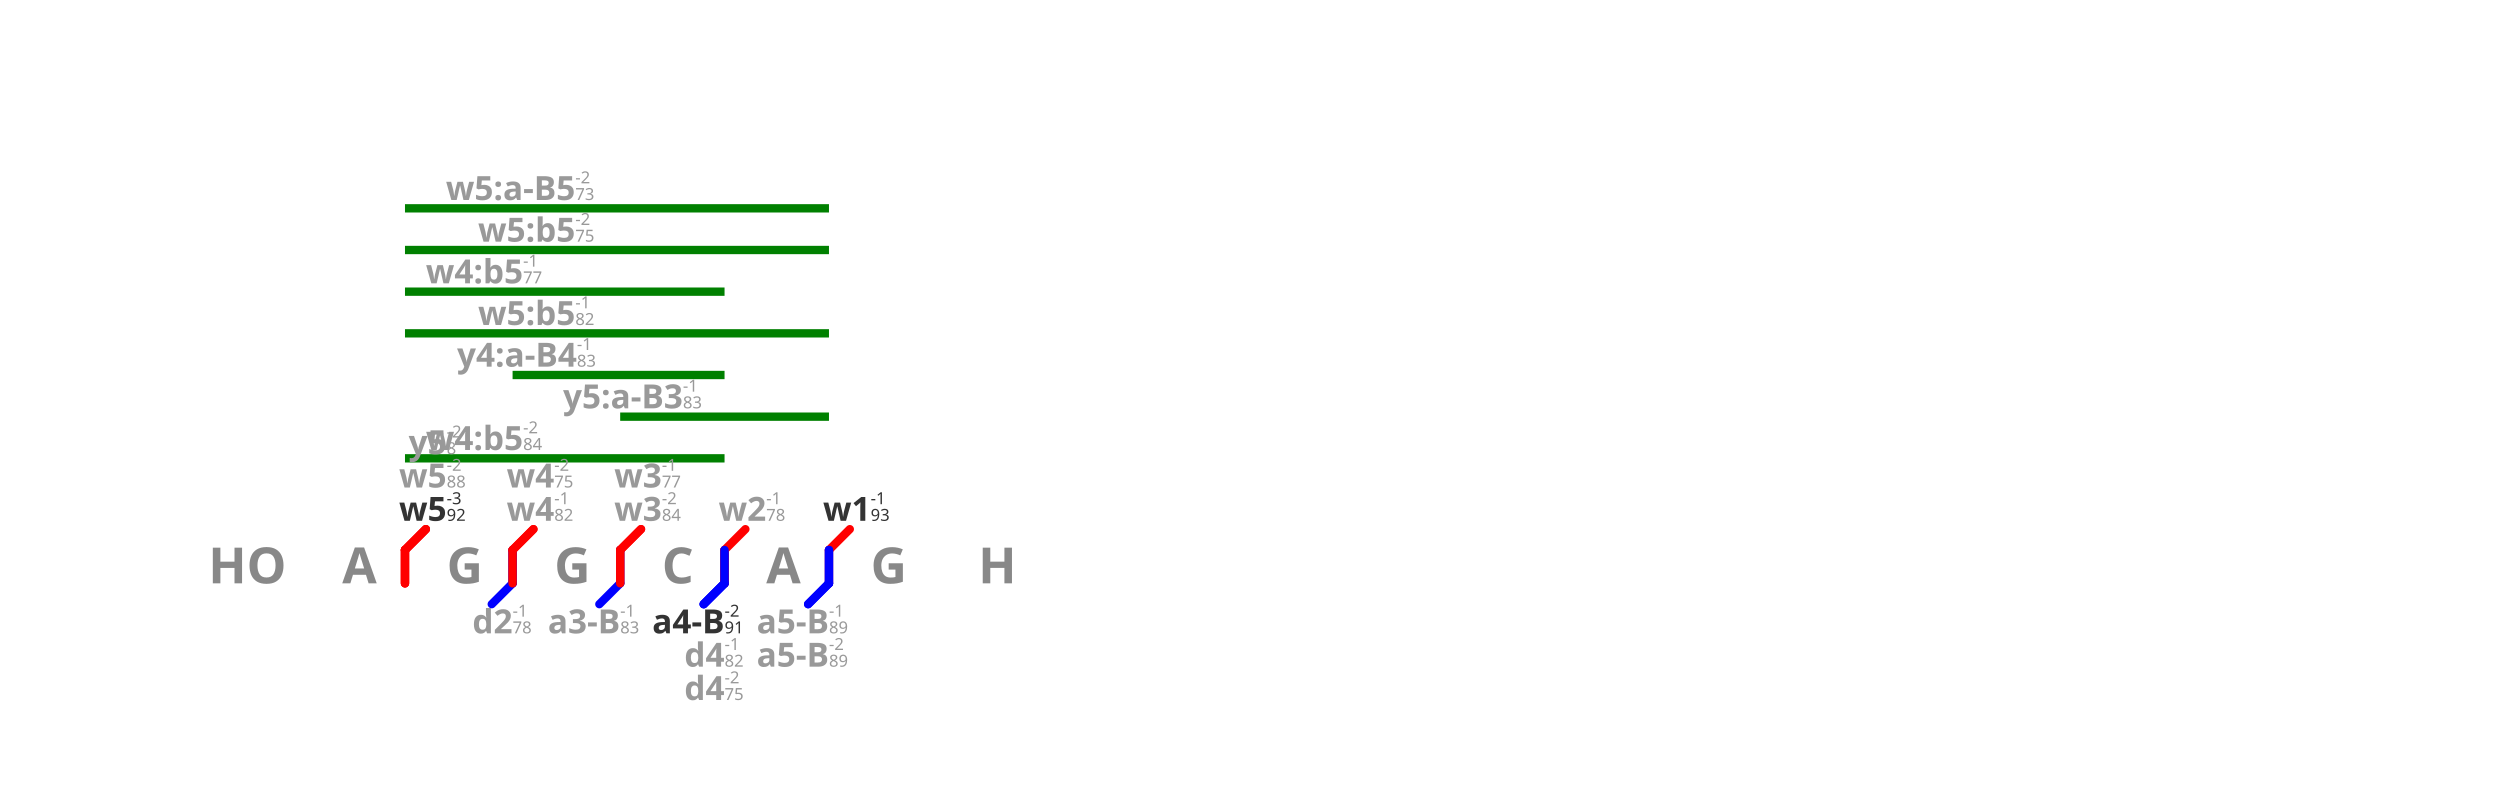
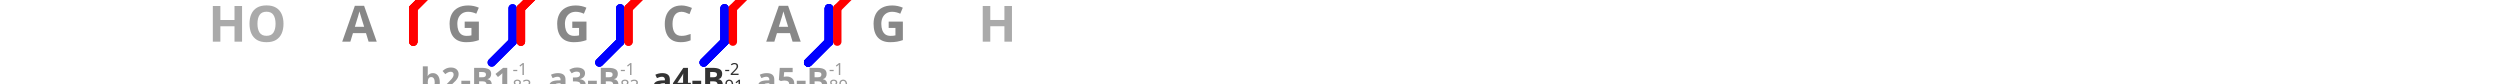
- <svg xmlns="http://www.w3.org/2000/svg" xmlns:ns1="http://svgjs.com/svgjs" version="1.1" width="600" height="190">
-   <text font-family="Verdana" font-size="12" font-weight="bold" fill="#888888" x="50" y="140" id="residue-undefined" ns1:data="{&quot;leading&quot;:&quot;1.3&quot;}">HO</text>
-   <text font-family="Verdana" font-size="12" font-weight="bold" fill="#888888" x="82.133" y="140" id="residue-1" ns1:data="{&quot;leading&quot;:&quot;1.3&quot;}">A</text>
-   <text font-family="Verdana" font-size="12" font-weight="bold" fill="#888888" x="107.195" y="140" id="residue-2" ns1:data="{&quot;leading&quot;:&quot;1.3&quot;}">G</text>
-   <text font-family="Verdana" font-size="12" font-weight="bold" fill="#888888" x="133.02" y="140" id="residue-3" ns1:data="{&quot;leading&quot;:&quot;1.3&quot;}">G</text>
-   <text font-family="Verdana" font-size="12" font-weight="bold" fill="#888888" x="158.844" y="140" id="residue-4" ns1:data="{&quot;leading&quot;:&quot;1.3&quot;}">C</text>
-   <text font-family="Verdana" font-size="12" font-weight="bold" fill="#888888" x="183.891" y="140" id="residue-5" ns1:data="{&quot;leading&quot;:&quot;1.3&quot;}">A</text>
-   <text font-family="Verdana" font-size="12" font-weight="bold" fill="#888888" x="208.953" y="140" id="residue-6" ns1:data="{&quot;leading&quot;:&quot;1.3&quot;}">G</text>
-   <text font-family="Verdana" font-size="12" font-weight="bold" fill="#888888" x="234.777" y="140" id="residue-undefined" ns1:data="{&quot;leading&quot;:&quot;1.3&quot;}">H</text>
-   <line x1="97.195" y1="110" x2="173.891" y2="110" id="line2-4" stroke-width="2" stroke="green" />
-   <text fill="#999999" font-family="Verdana" font-weight="bold" font-size="8" text-anchor="end" x="125.543" y="108" ns1:data="{&quot;leading&quot;:&quot;1.3&quot;}">w4:b5</text>
-   <text fill="#999999" font-family="Verdana" font-size="4" x="125.543" y="104" ns1:data="{&quot;leading&quot;:&quot;1.3&quot;}">-2</text>
-   <text fill="#999999" font-family="Verdana" font-size="4" x="125.543" y="108" ns1:data="{&quot;leading&quot;:&quot;1.3&quot;}">84</text>
-   <line x1="148.844" y1="100" x2="198.953" y2="100" id="line4-5" stroke-width="2" stroke="green" />
-   <text fill="#999999" font-family="Verdana" font-weight="bold" font-size="8" text-anchor="end" x="163.898" y="98" ns1:data="{&quot;leading&quot;:&quot;1.3&quot;}">y5:a-B3</text>
-   <text fill="#999999" font-family="Verdana" font-size="4" x="163.898" y="94" ns1:data="{&quot;leading&quot;:&quot;1.3&quot;}">-1</text>
-   <text fill="#999999" font-family="Verdana" font-size="4" x="163.898" y="98" ns1:data="{&quot;leading&quot;:&quot;1.3&quot;}">83</text>
-   <line x1="123.02" y1="90" x2="173.891" y2="90" id="line3-4" stroke-width="2" stroke="green" />
-   <text fill="#999999" font-family="Verdana" font-weight="bold" font-size="8" text-anchor="end" x="138.455" y="88" ns1:data="{&quot;leading&quot;:&quot;1.3&quot;}">y4:a-B4</text>
-   <text fill="#999999" font-family="Verdana" font-size="4" x="138.455" y="84" ns1:data="{&quot;leading&quot;:&quot;1.3&quot;}">-1</text>
-   <text fill="#999999" font-family="Verdana" font-size="4" x="138.455" y="88" ns1:data="{&quot;leading&quot;:&quot;1.3&quot;}">83</text>
-   <line x1="97.195" y1="80" x2="198.953" y2="80" id="line2-5" stroke-width="2" stroke="green" />
-   <text fill="#999999" font-family="Verdana" font-weight="bold" font-size="8" text-anchor="end" x="138.074" y="78" ns1:data="{&quot;leading&quot;:&quot;1.3&quot;}">w5:b5</text>
-   <text fill="#999999" font-family="Verdana" font-size="4" x="138.074" y="74" ns1:data="{&quot;leading&quot;:&quot;1.3&quot;}">-1</text>
-   <text fill="#999999" font-family="Verdana" font-size="4" x="138.074" y="78" ns1:data="{&quot;leading&quot;:&quot;1.3&quot;}">82</text>
-   <line x1="97.195" y1="70" x2="173.891" y2="70" id="line2-4" stroke-width="2" stroke="green" />
-   <text fill="#999999" font-family="Verdana" font-weight="bold" font-size="8" text-anchor="end" x="125.543" y="68" ns1:data="{&quot;leading&quot;:&quot;1.3&quot;}">w4:b5</text>
-   <text fill="#999999" font-family="Verdana" font-size="4" x="125.543" y="64" ns1:data="{&quot;leading&quot;:&quot;1.3&quot;}">-1</text>
-   <text fill="#999999" font-family="Verdana" font-size="4" x="125.543" y="68" ns1:data="{&quot;leading&quot;:&quot;1.3&quot;}">77</text>
-   <line x1="97.195" y1="60" x2="198.953" y2="60" id="line2-5" stroke-width="2" stroke="green" />
-   <text fill="#999999" font-family="Verdana" font-weight="bold" font-size="8" text-anchor="end" x="138.074" y="58" ns1:data="{&quot;leading&quot;:&quot;1.3&quot;}">w5:b5</text>
-   <text fill="#999999" font-family="Verdana" font-size="4" x="138.074" y="54" ns1:data="{&quot;leading&quot;:&quot;1.3&quot;}">-2</text>
-   <text fill="#999999" font-family="Verdana" font-size="4" x="138.074" y="58" ns1:data="{&quot;leading&quot;:&quot;1.3&quot;}">75</text>
-   <line x1="97.195" y1="50" x2="198.953" y2="50" id="line2-5" stroke-width="2" stroke="green" />
-   <text fill="#999999" font-family="Verdana" font-weight="bold" font-size="8" text-anchor="end" x="138.074" y="48" ns1:data="{&quot;leading&quot;:&quot;1.3&quot;}">w5:a-B5</text>
-   <text fill="#999999" font-family="Verdana" font-size="4" x="138.074" y="44" ns1:data="{&quot;leading&quot;:&quot;1.3&quot;}">-2</text>
-   <text fill="#999999" font-family="Verdana" font-size="4" x="138.074" y="48" ns1:data="{&quot;leading&quot;:&quot;1.3&quot;}">73</text>
-   <line x1="198.953" y1="140" x2="198.953" y2="132" stroke-linecap="round" stroke-width="2" stroke="red" />
-   <line x1="198.953" y1="132" x2="203.953" y2="127" stroke-linecap="round" stroke-width="2" stroke="red" />
-   <text fill="#333333" font-family="Verdana" font-weight="bold" font-size="8" text-anchor="end" x="208.953" y="125" ns1:data="{&quot;leading&quot;:&quot;1.3&quot;}">w1</text>
-   <text fill="#333333" font-family="Verdana" font-size="4" x="208.953" y="121" ns1:data="{&quot;leading&quot;:&quot;1.3&quot;}">-1</text>
-   <text fill="#333333" font-family="Verdana" font-size="4" x="208.953" y="125" ns1:data="{&quot;leading&quot;:&quot;1.3&quot;}">93</text>
-   <line x1="97.195" y1="140" x2="97.195" y2="132" stroke-linecap="round" stroke-width="2" stroke="red" />
-   <line x1="97.195" y1="132" x2="102.195" y2="127" stroke-linecap="round" stroke-width="2" stroke="red" />
-   <text fill="#333333" font-family="Verdana" font-weight="bold" font-size="8" text-anchor="end" x="107.195" y="125" ns1:data="{&quot;leading&quot;:&quot;1.3&quot;}">w5</text>
-   <text fill="#333333" font-family="Verdana" font-size="4" x="107.195" y="121" ns1:data="{&quot;leading&quot;:&quot;1.3&quot;}">-3</text>
-   <text fill="#333333" font-family="Verdana" font-size="4" x="107.195" y="125" ns1:data="{&quot;leading&quot;:&quot;1.3&quot;}">92</text>
-   <line x1="173.891" y1="140" x2="173.891" y2="132" stroke-linecap="round" stroke-width="2" stroke="blue" />
-   <line x1="173.891" y1="140" x2="168.891" y2="145" stroke-linecap="round" stroke-width="2" stroke="blue" />
-   <text fill="#333333" font-family="Verdana" font-weight="bold" font-size="8" text-anchor="end" x="173.891" y="152" ns1:data="{&quot;leading&quot;:&quot;1.3&quot;}">a4-B</text>
-   <text fill="#333333" font-family="Verdana" font-size="4" x="173.891" y="148" ns1:data="{&quot;leading&quot;:&quot;1.3&quot;}">-2</text>
-   <text fill="#333333" font-family="Verdana" font-size="4" x="173.891" y="152" ns1:data="{&quot;leading&quot;:&quot;1.3&quot;}">91</text>
-   <line x1="198.953" y1="140" x2="198.953" y2="132" stroke-linecap="round" stroke-width="2" stroke="blue" />
-   <line x1="198.953" y1="140" x2="193.953" y2="145" stroke-linecap="round" stroke-width="2" stroke="blue" />
-   <text fill="#999999" font-family="Verdana" font-weight="bold" font-size="8" text-anchor="end" x="198.953" y="152" ns1:data="{&quot;leading&quot;:&quot;1.3&quot;}">a5-B</text>
-   <text fill="#999999" font-family="Verdana" font-size="4" x="198.953" y="148" ns1:data="{&quot;leading&quot;:&quot;1.3&quot;}">-1</text>
-   <text fill="#999999" font-family="Verdana" font-size="4" x="198.953" y="152" ns1:data="{&quot;leading&quot;:&quot;1.3&quot;}">89</text>
-   <line x1="198.953" y1="140" x2="198.953" y2="132" stroke-linecap="round" stroke-width="2" stroke="blue" />
-   <line x1="198.953" y1="140" x2="193.953" y2="145" stroke-linecap="round" stroke-width="2" stroke="blue" />
-   <text fill="#999999" font-family="Verdana" font-weight="bold" font-size="8" text-anchor="end" x="198.953" y="160" ns1:data="{&quot;leading&quot;:&quot;1.3&quot;}">a5-B</text>
-   <text fill="#999999" font-family="Verdana" font-size="4" x="198.953" y="156" ns1:data="{&quot;leading&quot;:&quot;1.3&quot;}">-2</text>
-   <text fill="#999999" font-family="Verdana" font-size="4" x="198.953" y="160" ns1:data="{&quot;leading&quot;:&quot;1.3&quot;}">89</text>
-   <line x1="97.195" y1="140" x2="97.195" y2="132" stroke-linecap="round" stroke-width="2" stroke="red" />
-   <line x1="97.195" y1="132" x2="102.195" y2="127" stroke-linecap="round" stroke-width="2" stroke="red" />
-   <text fill="#999999" font-family="Verdana" font-weight="bold" font-size="8" text-anchor="end" x="107.195" y="117" ns1:data="{&quot;leading&quot;:&quot;1.3&quot;}">w5</text>
-   <text fill="#999999" font-family="Verdana" font-size="4" x="107.195" y="113" ns1:data="{&quot;leading&quot;:&quot;1.3&quot;}">-2</text>
-   <text fill="#999999" font-family="Verdana" font-size="4" x="107.195" y="117" ns1:data="{&quot;leading&quot;:&quot;1.3&quot;}">88</text>
-   <line x1="148.844" y1="140" x2="148.844" y2="132" stroke-linecap="round" stroke-width="2" stroke="red" />
-   <line x1="148.844" y1="132" x2="153.844" y2="127" stroke-linecap="round" stroke-width="2" stroke="red" />
-   <text fill="#999999" font-family="Verdana" font-weight="bold" font-size="8" text-anchor="end" x="158.844" y="125" ns1:data="{&quot;leading&quot;:&quot;1.3&quot;}">w3</text>
-   <text fill="#999999" font-family="Verdana" font-size="4" x="158.844" y="121" ns1:data="{&quot;leading&quot;:&quot;1.3&quot;}">-2</text>
-   <text fill="#999999" font-family="Verdana" font-size="4" x="158.844" y="125" ns1:data="{&quot;leading&quot;:&quot;1.3&quot;}">84</text>
-   <line x1="148.844" y1="140" x2="148.844" y2="132" stroke-linecap="round" stroke-width="2" stroke="blue" />
-   <line x1="148.844" y1="140" x2="143.844" y2="145" stroke-linecap="round" stroke-width="2" stroke="blue" />
-   <text fill="#999999" font-family="Verdana" font-weight="bold" font-size="8" text-anchor="end" x="148.844" y="152" ns1:data="{&quot;leading&quot;:&quot;1.3&quot;}">a3-B</text>
-   <text fill="#999999" font-family="Verdana" font-size="4" x="148.844" y="148" ns1:data="{&quot;leading&quot;:&quot;1.3&quot;}">-1</text>
-   <text fill="#999999" font-family="Verdana" font-size="4" x="148.844" y="152" ns1:data="{&quot;leading&quot;:&quot;1.3&quot;}">83</text>
-   <line x1="173.891" y1="140" x2="173.891" y2="132" stroke-linecap="round" stroke-width="2" stroke="blue" />
-   <line x1="173.891" y1="140" x2="168.891" y2="145" stroke-linecap="round" stroke-width="2" stroke="blue" />
-   <text fill="#999999" font-family="Verdana" font-weight="bold" font-size="8" text-anchor="end" x="173.891" y="160" ns1:data="{&quot;leading&quot;:&quot;1.3&quot;}">d4</text>
-   <text fill="#999999" font-family="Verdana" font-size="4" x="173.891" y="156" ns1:data="{&quot;leading&quot;:&quot;1.3&quot;}">-1</text>
-   <text fill="#999999" font-family="Verdana" font-size="4" x="173.891" y="160" ns1:data="{&quot;leading&quot;:&quot;1.3&quot;}">82</text>
-   <line x1="123.02" y1="140" x2="123.02" y2="132" stroke-linecap="round" stroke-width="2" stroke="red" />
-   <line x1="123.02" y1="132" x2="128.02" y2="127" stroke-linecap="round" stroke-width="2" stroke="red" />
-   <text fill="#999999" font-family="Verdana" font-weight="bold" font-size="8" text-anchor="end" x="133.02" y="125" ns1:data="{&quot;leading&quot;:&quot;1.3&quot;}">w4</text>
-   <text fill="#999999" font-family="Verdana" font-size="4" x="133.02" y="121" ns1:data="{&quot;leading&quot;:&quot;1.3&quot;}">-1</text>
-   <text fill="#999999" font-family="Verdana" font-size="4" x="133.02" y="125" ns1:data="{&quot;leading&quot;:&quot;1.3&quot;}">82</text>
-   <line x1="97.195" y1="140" x2="97.195" y2="132" stroke-linecap="round" stroke-width="2" stroke="red" />
-   <line x1="97.195" y1="132" x2="102.195" y2="127" stroke-linecap="round" stroke-width="2" stroke="red" />
-   <text fill="#999999" font-family="Verdana" font-weight="bold" font-size="8" text-anchor="end" x="107.195" y="109" ns1:data="{&quot;leading&quot;:&quot;1.3&quot;}">y5</text>
-   <text fill="#999999" font-family="Verdana" font-size="4" x="107.195" y="105" ns1:data="{&quot;leading&quot;:&quot;1.3&quot;}">-2</text>
-   <text fill="#999999" font-family="Verdana" font-size="4" x="107.195" y="109" ns1:data="{&quot;leading&quot;:&quot;1.3&quot;}">8</text>
-   <line x1="123.02" y1="140" x2="123.02" y2="132" stroke-linecap="round" stroke-width="2" stroke="blue" />
-   <line x1="123.02" y1="140" x2="118.02" y2="145" stroke-linecap="round" stroke-width="2" stroke="blue" />
-   <text fill="#999999" font-family="Verdana" font-weight="bold" font-size="8" text-anchor="end" x="123.02" y="152" ns1:data="{&quot;leading&quot;:&quot;1.3&quot;}">d2</text>
-   <text fill="#999999" font-family="Verdana" font-size="4" x="123.02" y="148" ns1:data="{&quot;leading&quot;:&quot;1.3&quot;}">-1</text>
-   <text fill="#999999" font-family="Verdana" font-size="4" x="123.02" y="152" ns1:data="{&quot;leading&quot;:&quot;1.3&quot;}">78</text>
-   <line x1="173.891" y1="140" x2="173.891" y2="132" stroke-linecap="round" stroke-width="2" stroke="red" />
-   <line x1="173.891" y1="132" x2="178.891" y2="127" stroke-linecap="round" stroke-width="2" stroke="red" />
-   <text fill="#999999" font-family="Verdana" font-weight="bold" font-size="8" text-anchor="end" x="183.891" y="125" ns1:data="{&quot;leading&quot;:&quot;1.3&quot;}">w2</text>
-   <text fill="#999999" font-family="Verdana" font-size="4" x="183.891" y="121" ns1:data="{&quot;leading&quot;:&quot;1.3&quot;}">-1</text>
-   <text fill="#999999" font-family="Verdana" font-size="4" x="183.891" y="125" ns1:data="{&quot;leading&quot;:&quot;1.3&quot;}">78</text>
-   <line x1="148.844" y1="140" x2="148.844" y2="132" stroke-linecap="round" stroke-width="2" stroke="red" />
-   <line x1="148.844" y1="132" x2="153.844" y2="127" stroke-linecap="round" stroke-width="2" stroke="red" />
-   <text fill="#999999" font-family="Verdana" font-weight="bold" font-size="8" text-anchor="end" x="158.844" y="117" ns1:data="{&quot;leading&quot;:&quot;1.3&quot;}">w3</text>
-   <text fill="#999999" font-family="Verdana" font-size="4" x="158.844" y="113" ns1:data="{&quot;leading&quot;:&quot;1.3&quot;}">-1</text>
-   <text fill="#999999" font-family="Verdana" font-size="4" x="158.844" y="117" ns1:data="{&quot;leading&quot;:&quot;1.3&quot;}">77</text>
-   <line x1="173.891" y1="140" x2="173.891" y2="132" stroke-linecap="round" stroke-width="2" stroke="blue" />
-   <line x1="173.891" y1="140" x2="168.891" y2="145" stroke-linecap="round" stroke-width="2" stroke="blue" />
-   <text fill="#999999" font-family="Verdana" font-weight="bold" font-size="8" text-anchor="end" x="173.891" y="168" ns1:data="{&quot;leading&quot;:&quot;1.3&quot;}">d4</text>
-   <text fill="#999999" font-family="Verdana" font-size="4" x="173.891" y="164" ns1:data="{&quot;leading&quot;:&quot;1.3&quot;}">-2</text>
-   <text fill="#999999" font-family="Verdana" font-size="4" x="173.891" y="168" ns1:data="{&quot;leading&quot;:&quot;1.3&quot;}">75</text>
-   <line x1="123.02" y1="140" x2="123.02" y2="132" stroke-linecap="round" stroke-width="2" stroke="red" />
-   <line x1="123.02" y1="132" x2="128.02" y2="127" stroke-linecap="round" stroke-width="2" stroke="red" />
-   <text fill="#999999" font-family="Verdana" font-weight="bold" font-size="8" text-anchor="end" x="133.02" y="117" ns1:data="{&quot;leading&quot;:&quot;1.3&quot;}">w4</text>
-   <text fill="#999999" font-family="Verdana" font-size="4" x="133.02" y="113" ns1:data="{&quot;leading&quot;:&quot;1.3&quot;}">-2</text>
-   <text fill="#999999" font-family="Verdana" font-size="4" x="133.02" y="117" ns1:data="{&quot;leading&quot;:&quot;1.3&quot;}">75</text>
+ <svg xmlns="http://www.w3.org/2000/svg" xmlns:ns1="http://svgjs.com/svgjs" version="1.1" width="600" height="20">
+   <text font-family="Verdana" font-size="12" font-weight="bold" fill="#aaaaaa" x="50" y="10" id="residue-undefined" ns1:data="{&quot;leading&quot;:&quot;1.3&quot;}">HO</text>
+   <text font-family="Verdana" font-size="12" font-weight="bold" fill="#888888" x="82.133" y="10" id="residue-1" ns1:data="{&quot;leading&quot;:&quot;1.3&quot;}">A</text>
+   <text font-family="Verdana" font-size="12" font-weight="bold" fill="#888888" x="107.195" y="10" id="residue-2" ns1:data="{&quot;leading&quot;:&quot;1.3&quot;}">G</text>
+   <text font-family="Verdana" font-size="12" font-weight="bold" fill="#888888" x="133.02" y="10" id="residue-3" ns1:data="{&quot;leading&quot;:&quot;1.3&quot;}">G</text>
+   <text font-family="Verdana" font-size="12" font-weight="bold" fill="#888888" x="158.844" y="10" id="residue-4" ns1:data="{&quot;leading&quot;:&quot;1.3&quot;}">C</text>
+   <text font-family="Verdana" font-size="12" font-weight="bold" fill="#888888" x="183.891" y="10" id="residue-5" ns1:data="{&quot;leading&quot;:&quot;1.3&quot;}">A</text>
+   <text font-family="Verdana" font-size="12" font-weight="bold" fill="#888888" x="208.953" y="10" id="residue-6" ns1:data="{&quot;leading&quot;:&quot;1.3&quot;}">G</text>
+   <text font-family="Verdana" font-size="12" font-weight="bold" fill="#aaaaaa" x="234.777" y="10" id="residue-undefined" ns1:data="{&quot;leading&quot;:&quot;1.3&quot;}">H</text>
+   <line x1="99.195" y1="10" x2="99.195" y2="2" stroke-linecap="round" stroke-width="2" stroke="red" />
+   <line x1="99.195" y1="2" x2="104.195" y2="-3" stroke-linecap="round" stroke-width="2" stroke="red" />
+   <text fill="#333333" font-family="Verdana" font-weight="bold" font-size="8" text-anchor="end" x="107.195" y="-5" ns1:data="{&quot;leading&quot;:&quot;1.3&quot;}">w5</text>
+   <text fill="#333333" font-family="Verdana" font-size="4" x="107.195" y="-9" ns1:data="{&quot;leading&quot;:&quot;1.3&quot;}">-3</text>
+   <text fill="#333333" font-family="Verdana" font-size="4" x="107.195" y="-5" ns1:data="{&quot;leading&quot;:&quot;1.3&quot;}">92</text>
+   <line x1="99.195" y1="10" x2="99.195" y2="2" stroke-linecap="round" stroke-width="2" stroke="red" />
+   <line x1="99.195" y1="2" x2="104.195" y2="-3" stroke-linecap="round" stroke-width="2" stroke="red" />
+   <text fill="#999999" font-family="Verdana" font-weight="bold" font-size="8" text-anchor="end" x="107.195" y="-13" ns1:data="{&quot;leading&quot;:&quot;1.3&quot;}">w5</text>
+   <text fill="#999999" font-family="Verdana" font-size="4" x="107.195" y="-17" ns1:data="{&quot;leading&quot;:&quot;1.3&quot;}">-2</text>
+   <text fill="#999999" font-family="Verdana" font-size="4" x="107.195" y="-13" ns1:data="{&quot;leading&quot;:&quot;1.3&quot;}">88</text>
+   <line x1="99.195" y1="10" x2="99.195" y2="2" stroke-linecap="round" stroke-width="2" stroke="red" />
+   <line x1="99.195" y1="2" x2="104.195" y2="-3" stroke-linecap="round" stroke-width="2" stroke="red" />
+   <text fill="#999999" font-family="Verdana" font-weight="bold" font-size="8" text-anchor="end" x="107.195" y="-21" ns1:data="{&quot;leading&quot;:&quot;1.3&quot;}">w5-B4</text>
+   <text fill="#999999" font-family="Verdana" font-size="4" x="107.195" y="-25" ns1:data="{&quot;leading&quot;:&quot;1.3&quot;}">-2</text>
+   <text fill="#999999" font-family="Verdana" font-size="4" x="107.195" y="-21" ns1:data="{&quot;leading&quot;:&quot;1.3&quot;}">82</text>
+   <line x1="99.195" y1="10" x2="99.195" y2="2" stroke-linecap="round" stroke-width="2" stroke="red" />
+   <line x1="99.195" y1="2" x2="104.195" y2="-3" stroke-linecap="round" stroke-width="2" stroke="red" />
+   <text fill="#999999" font-family="Verdana" font-weight="bold" font-size="8" text-anchor="end" x="107.195" y="-29" ns1:data="{&quot;leading&quot;:&quot;1.3&quot;}">y5</text>
+   <text fill="#999999" font-family="Verdana" font-size="4" x="107.195" y="-33" ns1:data="{&quot;leading&quot;:&quot;1.3&quot;}">-2</text>
+   <text fill="#999999" font-family="Verdana" font-size="4" x="107.195" y="-29" ns1:data="{&quot;leading&quot;:&quot;1.3&quot;}">8</text>
+   <line x1="123.02" y1="10" x2="123.02" y2="2" stroke-linecap="round" stroke-width="2" stroke="blue" />
+   <line x1="123.02" y1="10" x2="118.02" y2="15" stroke-linecap="round" stroke-width="2" stroke="blue" />
+   <text fill="#999999" font-family="Verdana" font-weight="bold" font-size="8" text-anchor="end" x="123.02" y="22" ns1:data="{&quot;leading&quot;:&quot;1.3&quot;}">b2-B1</text>
+   <text fill="#999999" font-family="Verdana" font-size="4" x="123.02" y="18" ns1:data="{&quot;leading&quot;:&quot;1.3&quot;}">-1</text>
+   <text fill="#999999" font-family="Verdana" font-size="4" x="123.02" y="22" ns1:data="{&quot;leading&quot;:&quot;1.3&quot;}">83</text>
+   <line x1="123.02" y1="10" x2="123.02" y2="2" stroke-linecap="round" stroke-width="2" stroke="blue" />
+   <line x1="123.02" y1="10" x2="118.02" y2="15" stroke-linecap="round" stroke-width="2" stroke="blue" />
+   <text fill="#999999" font-family="Verdana" font-weight="bold" font-size="8" text-anchor="end" x="123.02" y="30" ns1:data="{&quot;leading&quot;:&quot;1.3&quot;}">d2</text>
+   <text fill="#999999" font-family="Verdana" font-size="4" x="123.02" y="26" ns1:data="{&quot;leading&quot;:&quot;1.3&quot;}">-1</text>
+   <text fill="#999999" font-family="Verdana" font-size="4" x="123.02" y="30" ns1:data="{&quot;leading&quot;:&quot;1.3&quot;}">78</text>
+   <line x1="125.02" y1="10" x2="125.02" y2="2" stroke-linecap="round" stroke-width="2" stroke="red" />
+   <line x1="125.02" y1="2" x2="130.02" y2="-3" stroke-linecap="round" stroke-width="2" stroke="red" />
+   <text fill="#999999" font-family="Verdana" font-weight="bold" font-size="8" text-anchor="end" x="133.02" y="-5" ns1:data="{&quot;leading&quot;:&quot;1.3&quot;}">w4</text>
+   <text fill="#999999" font-family="Verdana" font-size="4" x="133.02" y="-9" ns1:data="{&quot;leading&quot;:&quot;1.3&quot;}">-1</text>
+   <text fill="#999999" font-family="Verdana" font-size="4" x="133.02" y="-5" ns1:data="{&quot;leading&quot;:&quot;1.3&quot;}">82</text>
+   <line x1="125.02" y1="10" x2="125.02" y2="2" stroke-linecap="round" stroke-width="2" stroke="red" />
+   <line x1="125.02" y1="2" x2="130.02" y2="-3" stroke-linecap="round" stroke-width="2" stroke="red" />
+   <text fill="#999999" font-family="Verdana" font-weight="bold" font-size="8" text-anchor="end" x="133.02" y="-13" ns1:data="{&quot;leading&quot;:&quot;1.3&quot;}">w4</text>
+   <text fill="#999999" font-family="Verdana" font-size="4" x="133.02" y="-17" ns1:data="{&quot;leading&quot;:&quot;1.3&quot;}">-2</text>
+   <text fill="#999999" font-family="Verdana" font-size="4" x="133.02" y="-13" ns1:data="{&quot;leading&quot;:&quot;1.3&quot;}">75</text>
+   <line x1="125.02" y1="10" x2="125.02" y2="2" stroke-linecap="round" stroke-width="2" stroke="red" />
+   <line x1="125.02" y1="2" x2="130.02" y2="-3" stroke-linecap="round" stroke-width="2" stroke="red" />
+   <text fill="#999999" font-family="Verdana" font-weight="bold" font-size="8" text-anchor="end" x="133.02" y="-21" ns1:data="{&quot;leading&quot;:&quot;1.3&quot;}">x4-B3</text>
+   <text fill="#999999" font-family="Verdana" font-size="4" x="133.02" y="-25" ns1:data="{&quot;leading&quot;:&quot;1.3&quot;}">-2</text>
+   <text fill="#999999" font-family="Verdana" font-size="4" x="133.02" y="-21" ns1:data="{&quot;leading&quot;:&quot;1.3&quot;}">73</text>
+   <line x1="148.844" y1="10" x2="148.844" y2="2" stroke-linecap="round" stroke-width="2" stroke="blue" />
+   <line x1="148.844" y1="10" x2="143.844" y2="15" stroke-linecap="round" stroke-width="2" stroke="blue" />
+   <text fill="#999999" font-family="Verdana" font-weight="bold" font-size="8" text-anchor="end" x="148.844" y="22" ns1:data="{&quot;leading&quot;:&quot;1.3&quot;}">a3-B</text>
+   <text fill="#999999" font-family="Verdana" font-size="4" x="148.844" y="18" ns1:data="{&quot;leading&quot;:&quot;1.3&quot;}">-1</text>
+   <text fill="#999999" font-family="Verdana" font-size="4" x="148.844" y="22" ns1:data="{&quot;leading&quot;:&quot;1.3&quot;}">83</text>
+   <line x1="148.844" y1="10" x2="148.844" y2="2" stroke-linecap="round" stroke-width="2" stroke="blue" />
+   <line x1="148.844" y1="10" x2="143.844" y2="15" stroke-linecap="round" stroke-width="2" stroke="blue" />
+   <text fill="#999999" font-family="Verdana" font-weight="bold" font-size="8" text-anchor="end" x="148.844" y="30" ns1:data="{&quot;leading&quot;:&quot;1.3&quot;}">a3-B1</text>
+   <text fill="#999999" font-family="Verdana" font-size="4" x="148.844" y="26" ns1:data="{&quot;leading&quot;:&quot;1.3&quot;}">-1</text>
+   <text fill="#999999" font-family="Verdana" font-size="4" x="148.844" y="30" ns1:data="{&quot;leading&quot;:&quot;1.3&quot;}">83</text>
+   <line x1="148.844" y1="10" x2="148.844" y2="2" stroke-linecap="round" stroke-width="2" stroke="blue" />
+   <line x1="148.844" y1="10" x2="143.844" y2="15" stroke-linecap="round" stroke-width="2" stroke="blue" />
+   <text fill="#999999" font-family="Verdana" font-weight="bold" font-size="8" text-anchor="end" x="148.844" y="38" ns1:data="{&quot;leading&quot;:&quot;1.3&quot;}">a3-B2</text>
+   <text fill="#999999" font-family="Verdana" font-size="4" x="148.844" y="34" ns1:data="{&quot;leading&quot;:&quot;1.3&quot;}">-1</text>
+   <text fill="#999999" font-family="Verdana" font-size="4" x="148.844" y="38" ns1:data="{&quot;leading&quot;:&quot;1.3&quot;}">83</text>
+   <line x1="150.844" y1="10" x2="150.844" y2="2" stroke-linecap="round" stroke-width="2" stroke="red" />
+   <line x1="150.844" y1="2" x2="155.844" y2="-3" stroke-linecap="round" stroke-width="2" stroke="red" />
+   <text fill="#999999" font-family="Verdana" font-weight="bold" font-size="8" text-anchor="end" x="158.844" y="-5" ns1:data="{&quot;leading&quot;:&quot;1.3&quot;}">w3</text>
+   <text fill="#999999" font-family="Verdana" font-size="4" x="158.844" y="-9" ns1:data="{&quot;leading&quot;:&quot;1.3&quot;}">-2</text>
+   <text fill="#999999" font-family="Verdana" font-size="4" x="158.844" y="-5" ns1:data="{&quot;leading&quot;:&quot;1.3&quot;}">84</text>
+   <line x1="150.844" y1="10" x2="150.844" y2="2" stroke-linecap="round" stroke-width="2" stroke="red" />
+   <line x1="150.844" y1="2" x2="155.844" y2="-3" stroke-linecap="round" stroke-width="2" stroke="red" />
+   <text fill="#999999" font-family="Verdana" font-weight="bold" font-size="8" text-anchor="end" x="158.844" y="-13" ns1:data="{&quot;leading&quot;:&quot;1.3&quot;}">w3</text>
+   <text fill="#999999" font-family="Verdana" font-size="4" x="158.844" y="-17" ns1:data="{&quot;leading&quot;:&quot;1.3&quot;}">-1</text>
+   <text fill="#999999" font-family="Verdana" font-size="4" x="158.844" y="-13" ns1:data="{&quot;leading&quot;:&quot;1.3&quot;}">77</text>
+   <line x1="173.891" y1="10" x2="173.891" y2="2" stroke-linecap="round" stroke-width="2" stroke="blue" />
+   <line x1="173.891" y1="10" x2="168.891" y2="15" stroke-linecap="round" stroke-width="2" stroke="blue" />
+   <text fill="#333333" font-family="Verdana" font-weight="bold" font-size="8" text-anchor="end" x="173.891" y="22" ns1:data="{&quot;leading&quot;:&quot;1.3&quot;}">a4-B</text>
+   <text fill="#333333" font-family="Verdana" font-size="4" x="173.891" y="18" ns1:data="{&quot;leading&quot;:&quot;1.3&quot;}">-2</text>
+   <text fill="#333333" font-family="Verdana" font-size="4" x="173.891" y="22" ns1:data="{&quot;leading&quot;:&quot;1.3&quot;}">91</text>
+   <line x1="173.891" y1="10" x2="173.891" y2="2" stroke-linecap="round" stroke-width="2" stroke="blue" />
+   <line x1="173.891" y1="10" x2="168.891" y2="15" stroke-linecap="round" stroke-width="2" stroke="blue" />
+   <text fill="#333333" font-family="Verdana" font-weight="bold" font-size="8" text-anchor="end" x="173.891" y="30" ns1:data="{&quot;leading&quot;:&quot;1.3&quot;}">a4-B3</text>
+   <text fill="#333333" font-family="Verdana" font-size="4" x="173.891" y="26" ns1:data="{&quot;leading&quot;:&quot;1.3&quot;}">-2</text>
+   <text fill="#333333" font-family="Verdana" font-size="4" x="173.891" y="30" ns1:data="{&quot;leading&quot;:&quot;1.3&quot;}">91</text>
+   <line x1="173.891" y1="10" x2="173.891" y2="2" stroke-linecap="round" stroke-width="2" stroke="blue" />
+   <line x1="173.891" y1="10" x2="168.891" y2="15" stroke-linecap="round" stroke-width="2" stroke="blue" />
+   <text fill="#999999" font-family="Verdana" font-weight="bold" font-size="8" text-anchor="end" x="173.891" y="38" ns1:data="{&quot;leading&quot;:&quot;1.3&quot;}">d4</text>
+   <text fill="#999999" font-family="Verdana" font-size="4" x="173.891" y="34" ns1:data="{&quot;leading&quot;:&quot;1.3&quot;}">-1</text>
+   <text fill="#999999" font-family="Verdana" font-size="4" x="173.891" y="38" ns1:data="{&quot;leading&quot;:&quot;1.3&quot;}">82</text>
+   <line x1="173.891" y1="10" x2="173.891" y2="2" stroke-linecap="round" stroke-width="2" stroke="blue" />
+   <line x1="173.891" y1="10" x2="168.891" y2="15" stroke-linecap="round" stroke-width="2" stroke="blue" />
+   <text fill="#999999" font-family="Verdana" font-weight="bold" font-size="8" text-anchor="end" x="173.891" y="46" ns1:data="{&quot;leading&quot;:&quot;1.3&quot;}">d4</text>
+   <text fill="#999999" font-family="Verdana" font-size="4" x="173.891" y="42" ns1:data="{&quot;leading&quot;:&quot;1.3&quot;}">-2</text>
+   <text fill="#999999" font-family="Verdana" font-size="4" x="173.891" y="46" ns1:data="{&quot;leading&quot;:&quot;1.3&quot;}">75</text>
+   <line x1="175.891" y1="10" x2="175.891" y2="2" stroke-linecap="round" stroke-width="2" stroke="red" />
+   <line x1="175.891" y1="2" x2="180.891" y2="-3" stroke-linecap="round" stroke-width="2" stroke="red" />
+   <text fill="#999999" font-family="Verdana" font-weight="bold" font-size="8" text-anchor="end" x="183.891" y="-5" ns1:data="{&quot;leading&quot;:&quot;1.3&quot;}">w2</text>
+   <text fill="#999999" font-family="Verdana" font-size="4" x="183.891" y="-9" ns1:data="{&quot;leading&quot;:&quot;1.3&quot;}">-1</text>
+   <text fill="#999999" font-family="Verdana" font-size="4" x="183.891" y="-5" ns1:data="{&quot;leading&quot;:&quot;1.3&quot;}">78</text>
+   <line x1="198.953" y1="10" x2="198.953" y2="2" stroke-linecap="round" stroke-width="2" stroke="blue" />
+   <line x1="198.953" y1="10" x2="193.953" y2="15" stroke-linecap="round" stroke-width="2" stroke="blue" />
+   <text fill="#999999" font-family="Verdana" font-weight="bold" font-size="8" text-anchor="end" x="198.953" y="22" ns1:data="{&quot;leading&quot;:&quot;1.3&quot;}">a5-B</text>
+   <text fill="#999999" font-family="Verdana" font-size="4" x="198.953" y="18" ns1:data="{&quot;leading&quot;:&quot;1.3&quot;}">-1</text>
+   <text fill="#999999" font-family="Verdana" font-size="4" x="198.953" y="22" ns1:data="{&quot;leading&quot;:&quot;1.3&quot;}">89</text>
+   <line x1="198.953" y1="10" x2="198.953" y2="2" stroke-linecap="round" stroke-width="2" stroke="blue" />
+   <line x1="198.953" y1="10" x2="193.953" y2="15" stroke-linecap="round" stroke-width="2" stroke="blue" />
+   <text fill="#999999" font-family="Verdana" font-weight="bold" font-size="8" text-anchor="end" x="198.953" y="30" ns1:data="{&quot;leading&quot;:&quot;1.3&quot;}">b5-B1</text>
+   <text fill="#999999" font-family="Verdana" font-size="4" x="198.953" y="26" ns1:data="{&quot;leading&quot;:&quot;1.3&quot;}">-1</text>
+   <text fill="#999999" font-family="Verdana" font-size="4" x="198.953" y="30" ns1:data="{&quot;leading&quot;:&quot;1.3&quot;}">89</text>
+   <line x1="198.953" y1="10" x2="198.953" y2="2" stroke-linecap="round" stroke-width="2" stroke="blue" />
+   <line x1="198.953" y1="10" x2="193.953" y2="15" stroke-linecap="round" stroke-width="2" stroke="blue" />
+   <text fill="#999999" font-family="Verdana" font-weight="bold" font-size="8" text-anchor="end" x="198.953" y="38" ns1:data="{&quot;leading&quot;:&quot;1.3&quot;}">b5-B2</text>
+   <text fill="#999999" font-family="Verdana" font-size="4" x="198.953" y="34" ns1:data="{&quot;leading&quot;:&quot;1.3&quot;}">-1</text>
+   <text fill="#999999" font-family="Verdana" font-size="4" x="198.953" y="38" ns1:data="{&quot;leading&quot;:&quot;1.3&quot;}">89</text>
+   <line x1="198.953" y1="10" x2="198.953" y2="2" stroke-linecap="round" stroke-width="2" stroke="blue" />
+   <line x1="198.953" y1="10" x2="193.953" y2="15" stroke-linecap="round" stroke-width="2" stroke="blue" />
+   <text fill="#999999" font-family="Verdana" font-weight="bold" font-size="8" text-anchor="end" x="198.953" y="46" ns1:data="{&quot;leading&quot;:&quot;1.3&quot;}">a5-B4</text>
+   <text fill="#999999" font-family="Verdana" font-size="4" x="198.953" y="42" ns1:data="{&quot;leading&quot;:&quot;1.3&quot;}">-1</text>
+   <text fill="#999999" font-family="Verdana" font-size="4" x="198.953" y="46" ns1:data="{&quot;leading&quot;:&quot;1.3&quot;}">89</text>
+   <line x1="198.953" y1="10" x2="198.953" y2="2" stroke-linecap="round" stroke-width="2" stroke="blue" />
+   <line x1="198.953" y1="10" x2="193.953" y2="15" stroke-linecap="round" stroke-width="2" stroke="blue" />
+   <text fill="#999999" font-family="Verdana" font-weight="bold" font-size="8" text-anchor="end" x="198.953" y="54" ns1:data="{&quot;leading&quot;:&quot;1.3&quot;}">a5-B</text>
+   <text fill="#999999" font-family="Verdana" font-size="4" x="198.953" y="50" ns1:data="{&quot;leading&quot;:&quot;1.3&quot;}">-2</text>
+   <text fill="#999999" font-family="Verdana" font-size="4" x="198.953" y="54" ns1:data="{&quot;leading&quot;:&quot;1.3&quot;}">89</text>
+   <line x1="198.953" y1="10" x2="198.953" y2="2" stroke-linecap="round" stroke-width="2" stroke="blue" />
+   <line x1="198.953" y1="10" x2="193.953" y2="15" stroke-linecap="round" stroke-width="2" stroke="blue" />
+   <text fill="#999999" font-family="Verdana" font-weight="bold" font-size="8" text-anchor="end" x="198.953" y="62" ns1:data="{&quot;leading&quot;:&quot;1.3&quot;}">b5-B1</text>
+   <text fill="#999999" font-family="Verdana" font-size="4" x="198.953" y="58" ns1:data="{&quot;leading&quot;:&quot;1.3&quot;}">-2</text>
+   <text fill="#999999" font-family="Verdana" font-size="4" x="198.953" y="62" ns1:data="{&quot;leading&quot;:&quot;1.3&quot;}">89</text>
+   <line x1="198.953" y1="10" x2="198.953" y2="2" stroke-linecap="round" stroke-width="2" stroke="blue" />
+   <line x1="198.953" y1="10" x2="193.953" y2="15" stroke-linecap="round" stroke-width="2" stroke="blue" />
+   <text fill="#999999" font-family="Verdana" font-weight="bold" font-size="8" text-anchor="end" x="198.953" y="70" ns1:data="{&quot;leading&quot;:&quot;1.3&quot;}">b5-B2</text>
+   <text fill="#999999" font-family="Verdana" font-size="4" x="198.953" y="66" ns1:data="{&quot;leading&quot;:&quot;1.3&quot;}">-2</text>
+   <text fill="#999999" font-family="Verdana" font-size="4" x="198.953" y="70" ns1:data="{&quot;leading&quot;:&quot;1.3&quot;}">89</text>
+   <line x1="198.953" y1="10" x2="198.953" y2="2" stroke-linecap="round" stroke-width="2" stroke="blue" />
+   <line x1="198.953" y1="10" x2="193.953" y2="15" stroke-linecap="round" stroke-width="2" stroke="blue" />
+   <text fill="#999999" font-family="Verdana" font-weight="bold" font-size="8" text-anchor="end" x="198.953" y="78" ns1:data="{&quot;leading&quot;:&quot;1.3&quot;}">a5-B4</text>
+   <text fill="#999999" font-family="Verdana" font-size="4" x="198.953" y="74" ns1:data="{&quot;leading&quot;:&quot;1.3&quot;}">-2</text>
+   <text fill="#999999" font-family="Verdana" font-size="4" x="198.953" y="78" ns1:data="{&quot;leading&quot;:&quot;1.3&quot;}">89</text>
+   <line x1="200.953" y1="10" x2="200.953" y2="2" stroke-linecap="round" stroke-width="2" stroke="red" />
+   <line x1="200.953" y1="2" x2="205.953" y2="-3" stroke-linecap="round" stroke-width="2" stroke="red" />
+   <text fill="#333333" font-family="Verdana" font-weight="bold" font-size="8" text-anchor="end" x="208.953" y="-5" ns1:data="{&quot;leading&quot;:&quot;1.3&quot;}">w1</text>
+   <text fill="#333333" font-family="Verdana" font-size="4" x="208.953" y="-9" ns1:data="{&quot;leading&quot;:&quot;1.3&quot;}">-1</text>
+   <text fill="#333333" font-family="Verdana" font-size="4" x="208.953" y="-5" ns1:data="{&quot;leading&quot;:&quot;1.3&quot;}">93</text>
</svg>
